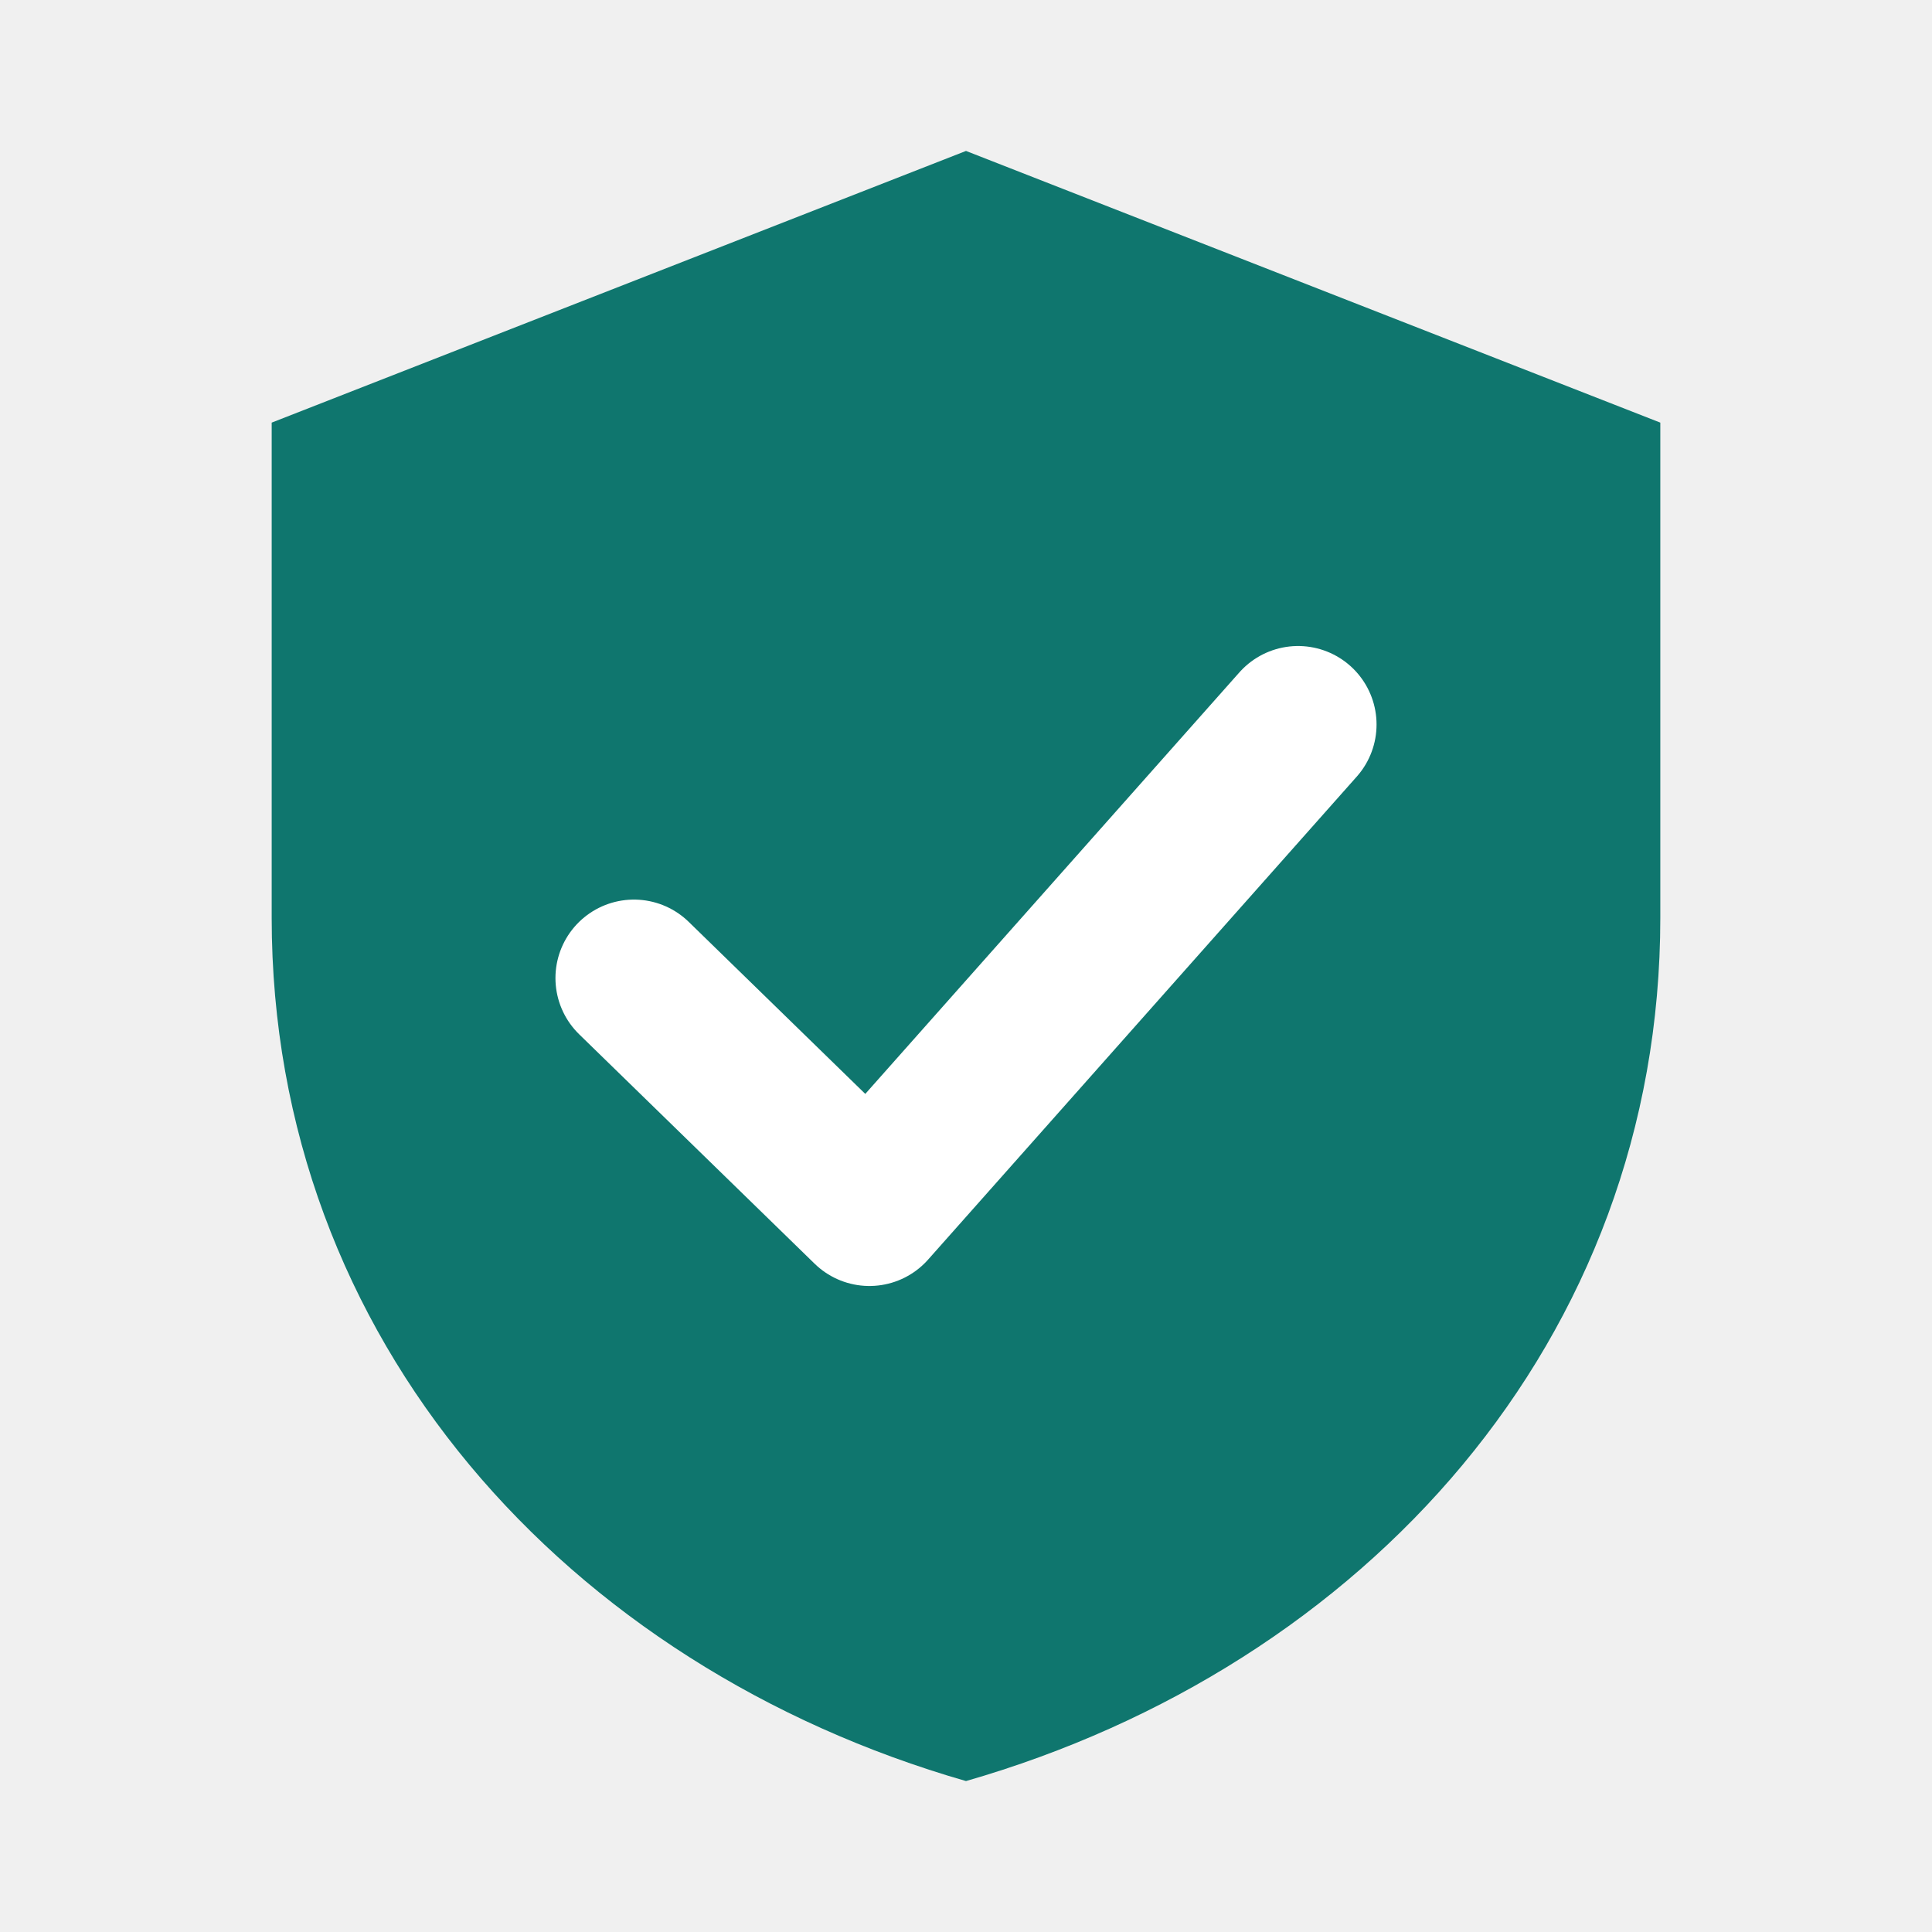
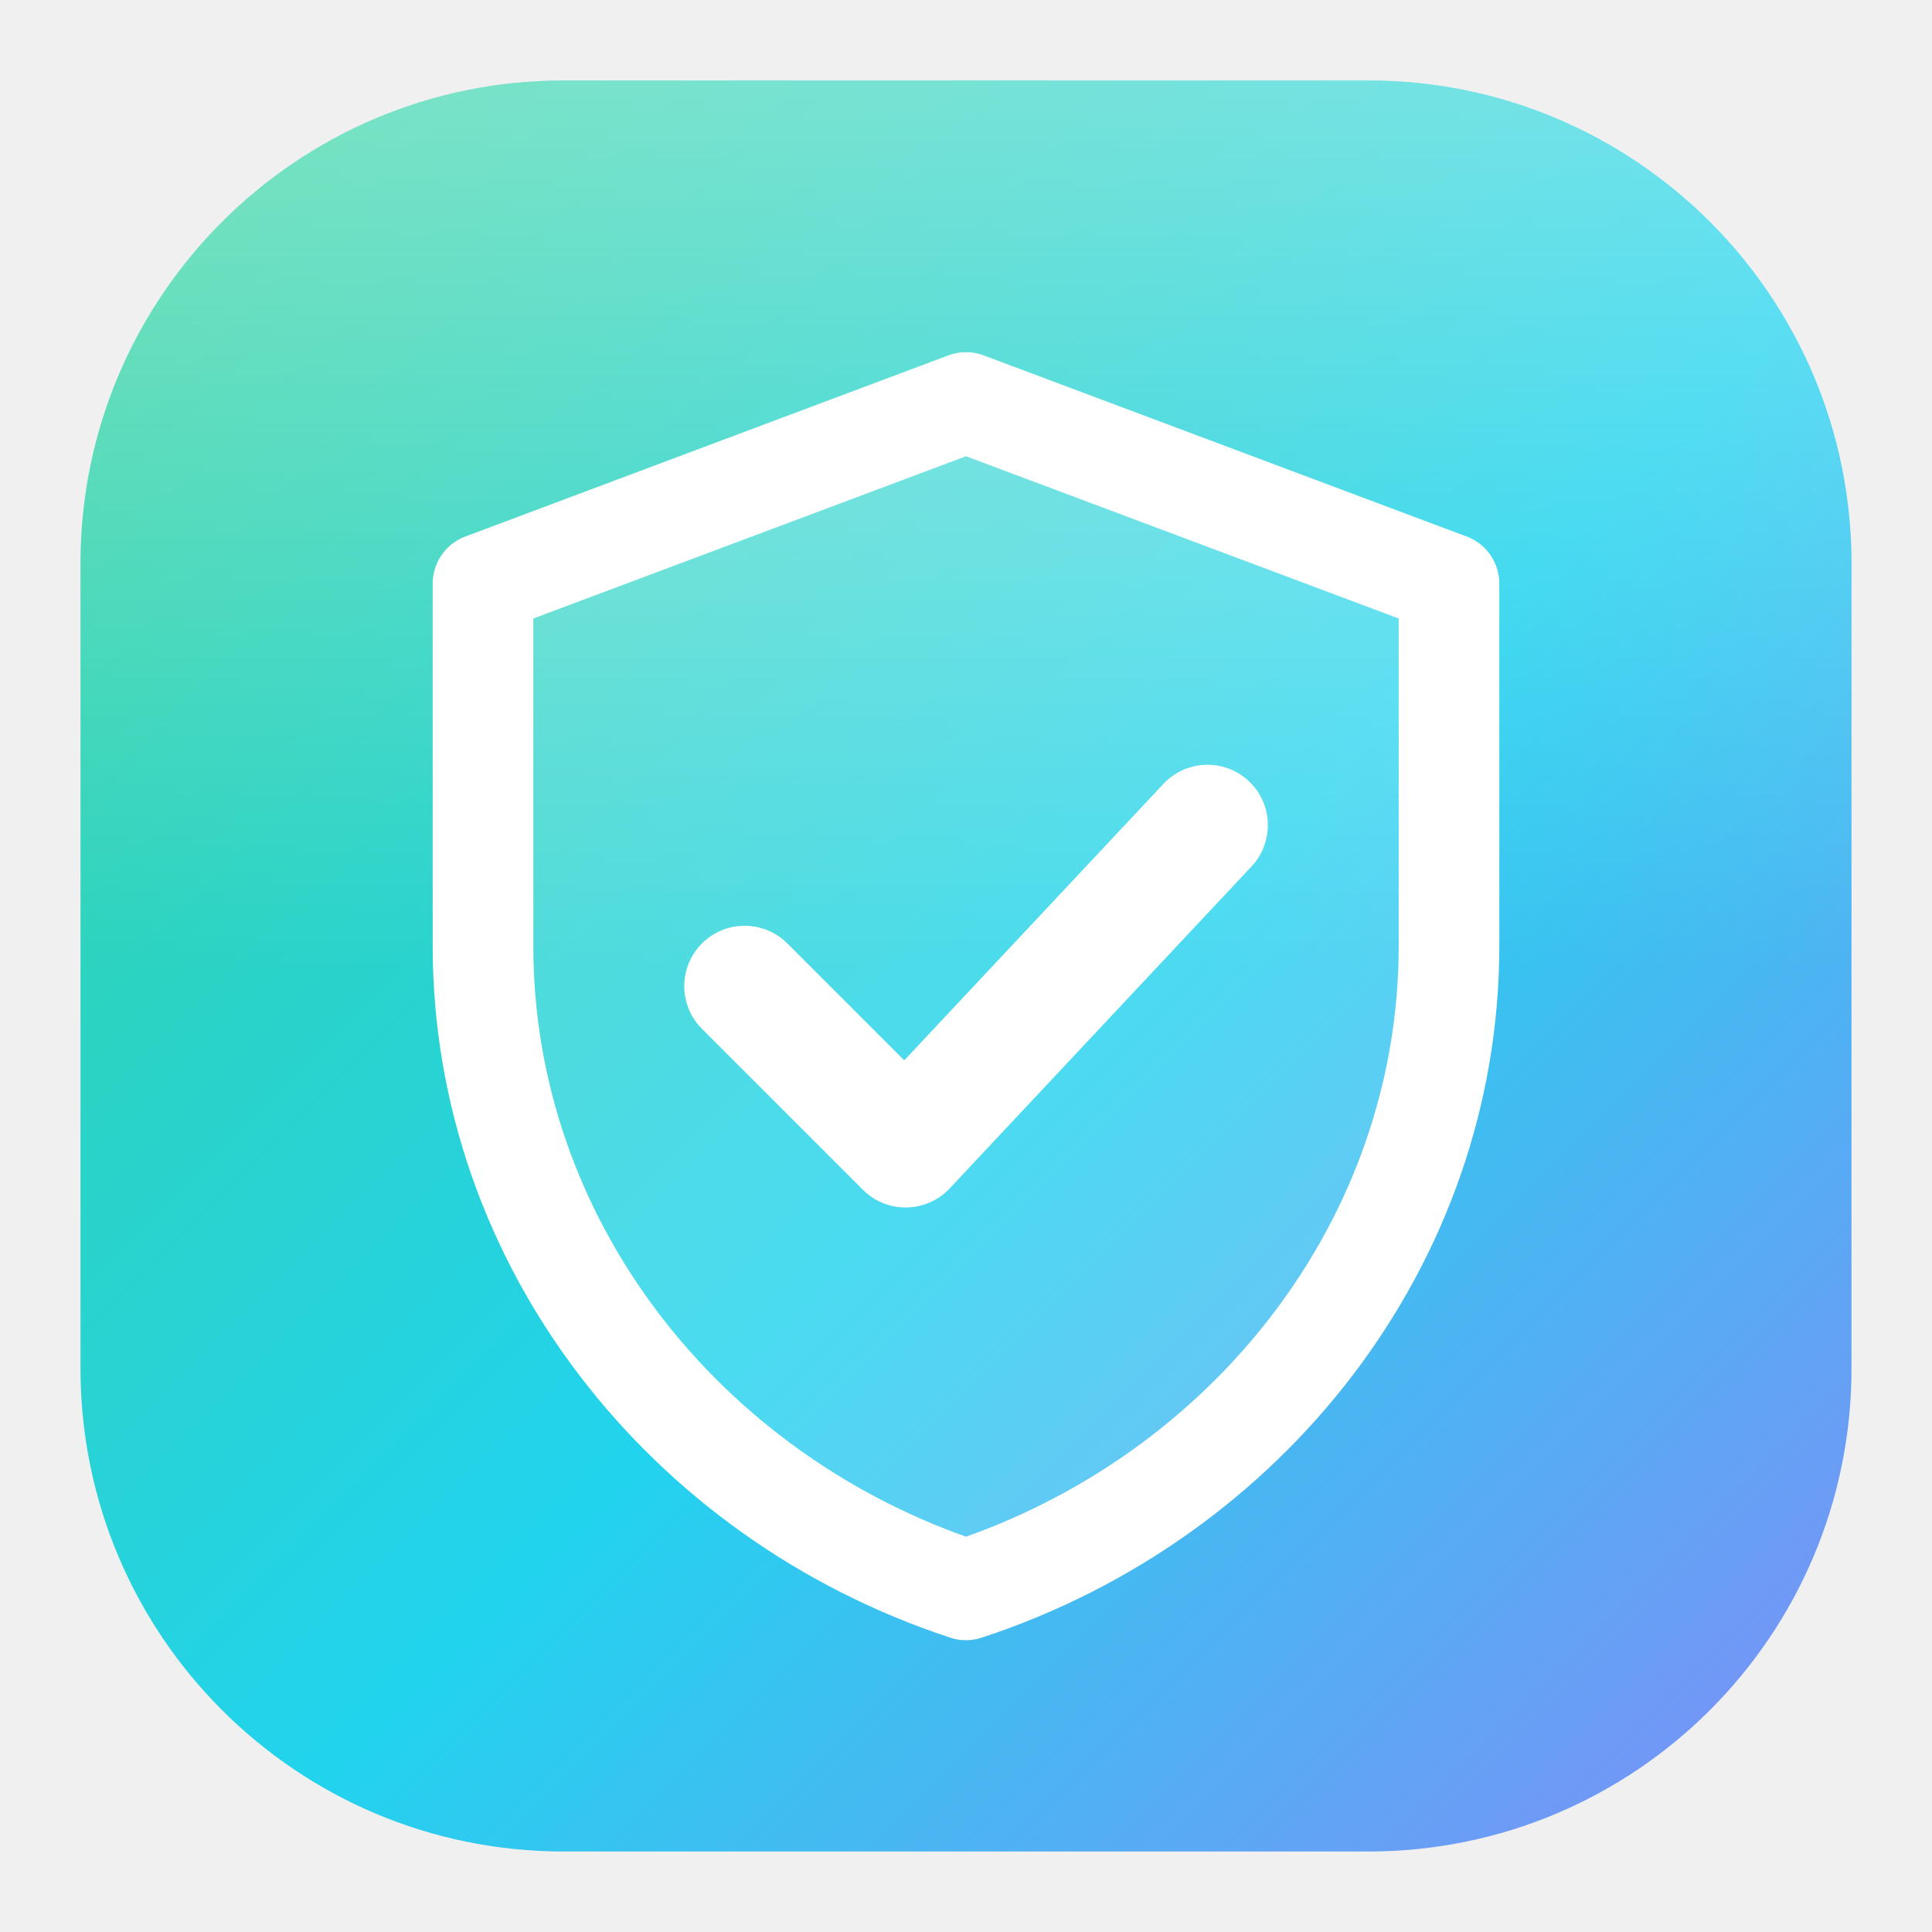
- <svg xmlns="http://www.w3.org/2000/svg" viewBox="0 0 32 32" fill="none" role="img">
-   <path d="M16 2.5 4.5 7v8.2c0 7 4.9 12.4 11.5 14.3 6.6-1.9 11.5-7.3 11.5-14.3V7L16 2.5Z" fill="#0f766e" />
-   <path d="M10.5 16.2 14.4 20l7.1-8" stroke="#fff" stroke-width="2.6" stroke-linecap="round" stroke-linejoin="round" />
+ <svg xmlns="http://www.w3.org/2000/svg" viewBox="0 0 96 96" role="img">
+   <defs>
+     <linearGradient id="tile" x1="0" y1="0" x2="1" y2="1">
+       <stop offset="0" stop-color="#34d399" />
+       <stop offset="0.55" stop-color="#22d3ee" />
+       <stop offset="1" stop-color="#818cf8" />
+     </linearGradient>
+     <linearGradient id="shine" x1="0" y1="0" x2="0" y2="1">
+       <stop offset="0" stop-color="#ffffff" stop-opacity="0.35" />
+       <stop offset="0.5" stop-color="#ffffff" stop-opacity="0" />
+     </linearGradient>
+   </defs>
+   <rect x="4" y="4" width="88" height="88" rx="24" fill="url(#tile)" />
+   <rect x="4" y="4" width="88" height="88" rx="24" fill="url(#shine)" />
+   <path d="M48 20 72 29v18c0 14.7-10 27.4-24 32-14-4.6-24-17.3-24-32V29z" fill="#ffffff" fill-opacity="0.18" stroke="#ffffff" stroke-width="5" stroke-linejoin="round" />
+   <path d="m37 49 8 8 15-16" fill="none" stroke="#ffffff" stroke-width="6" stroke-linecap="round" stroke-linejoin="round" />
</svg>
